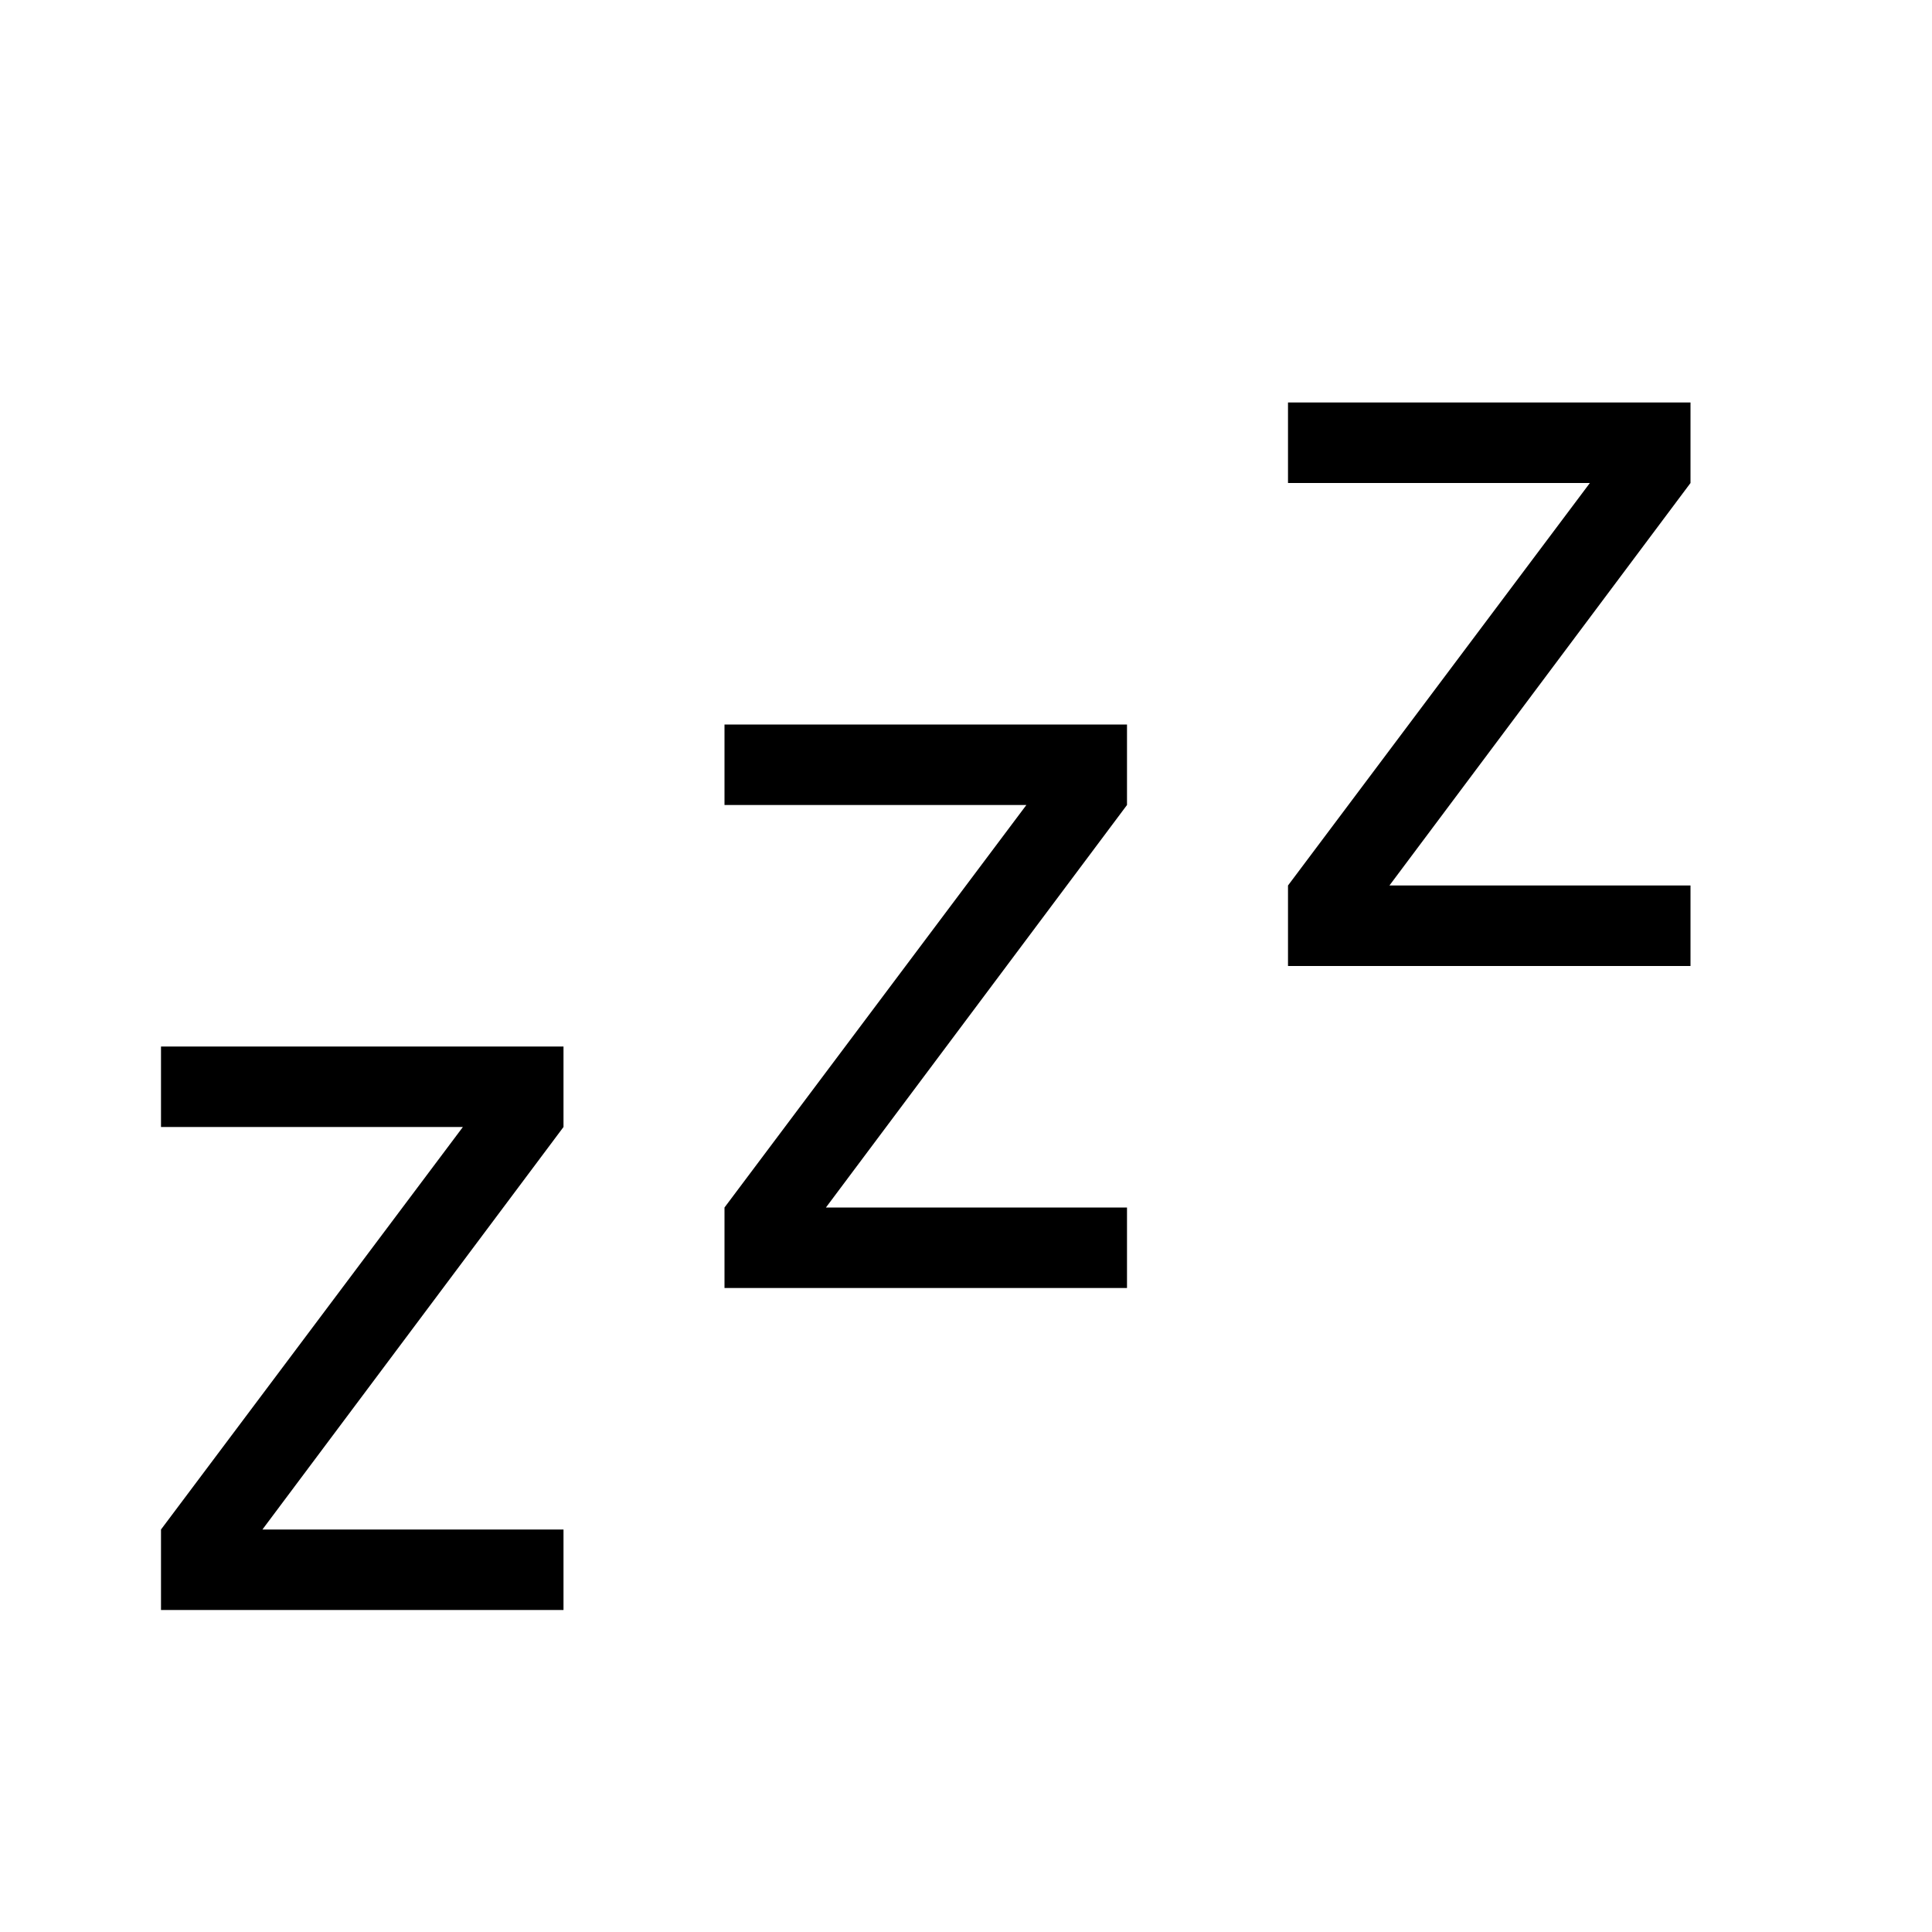
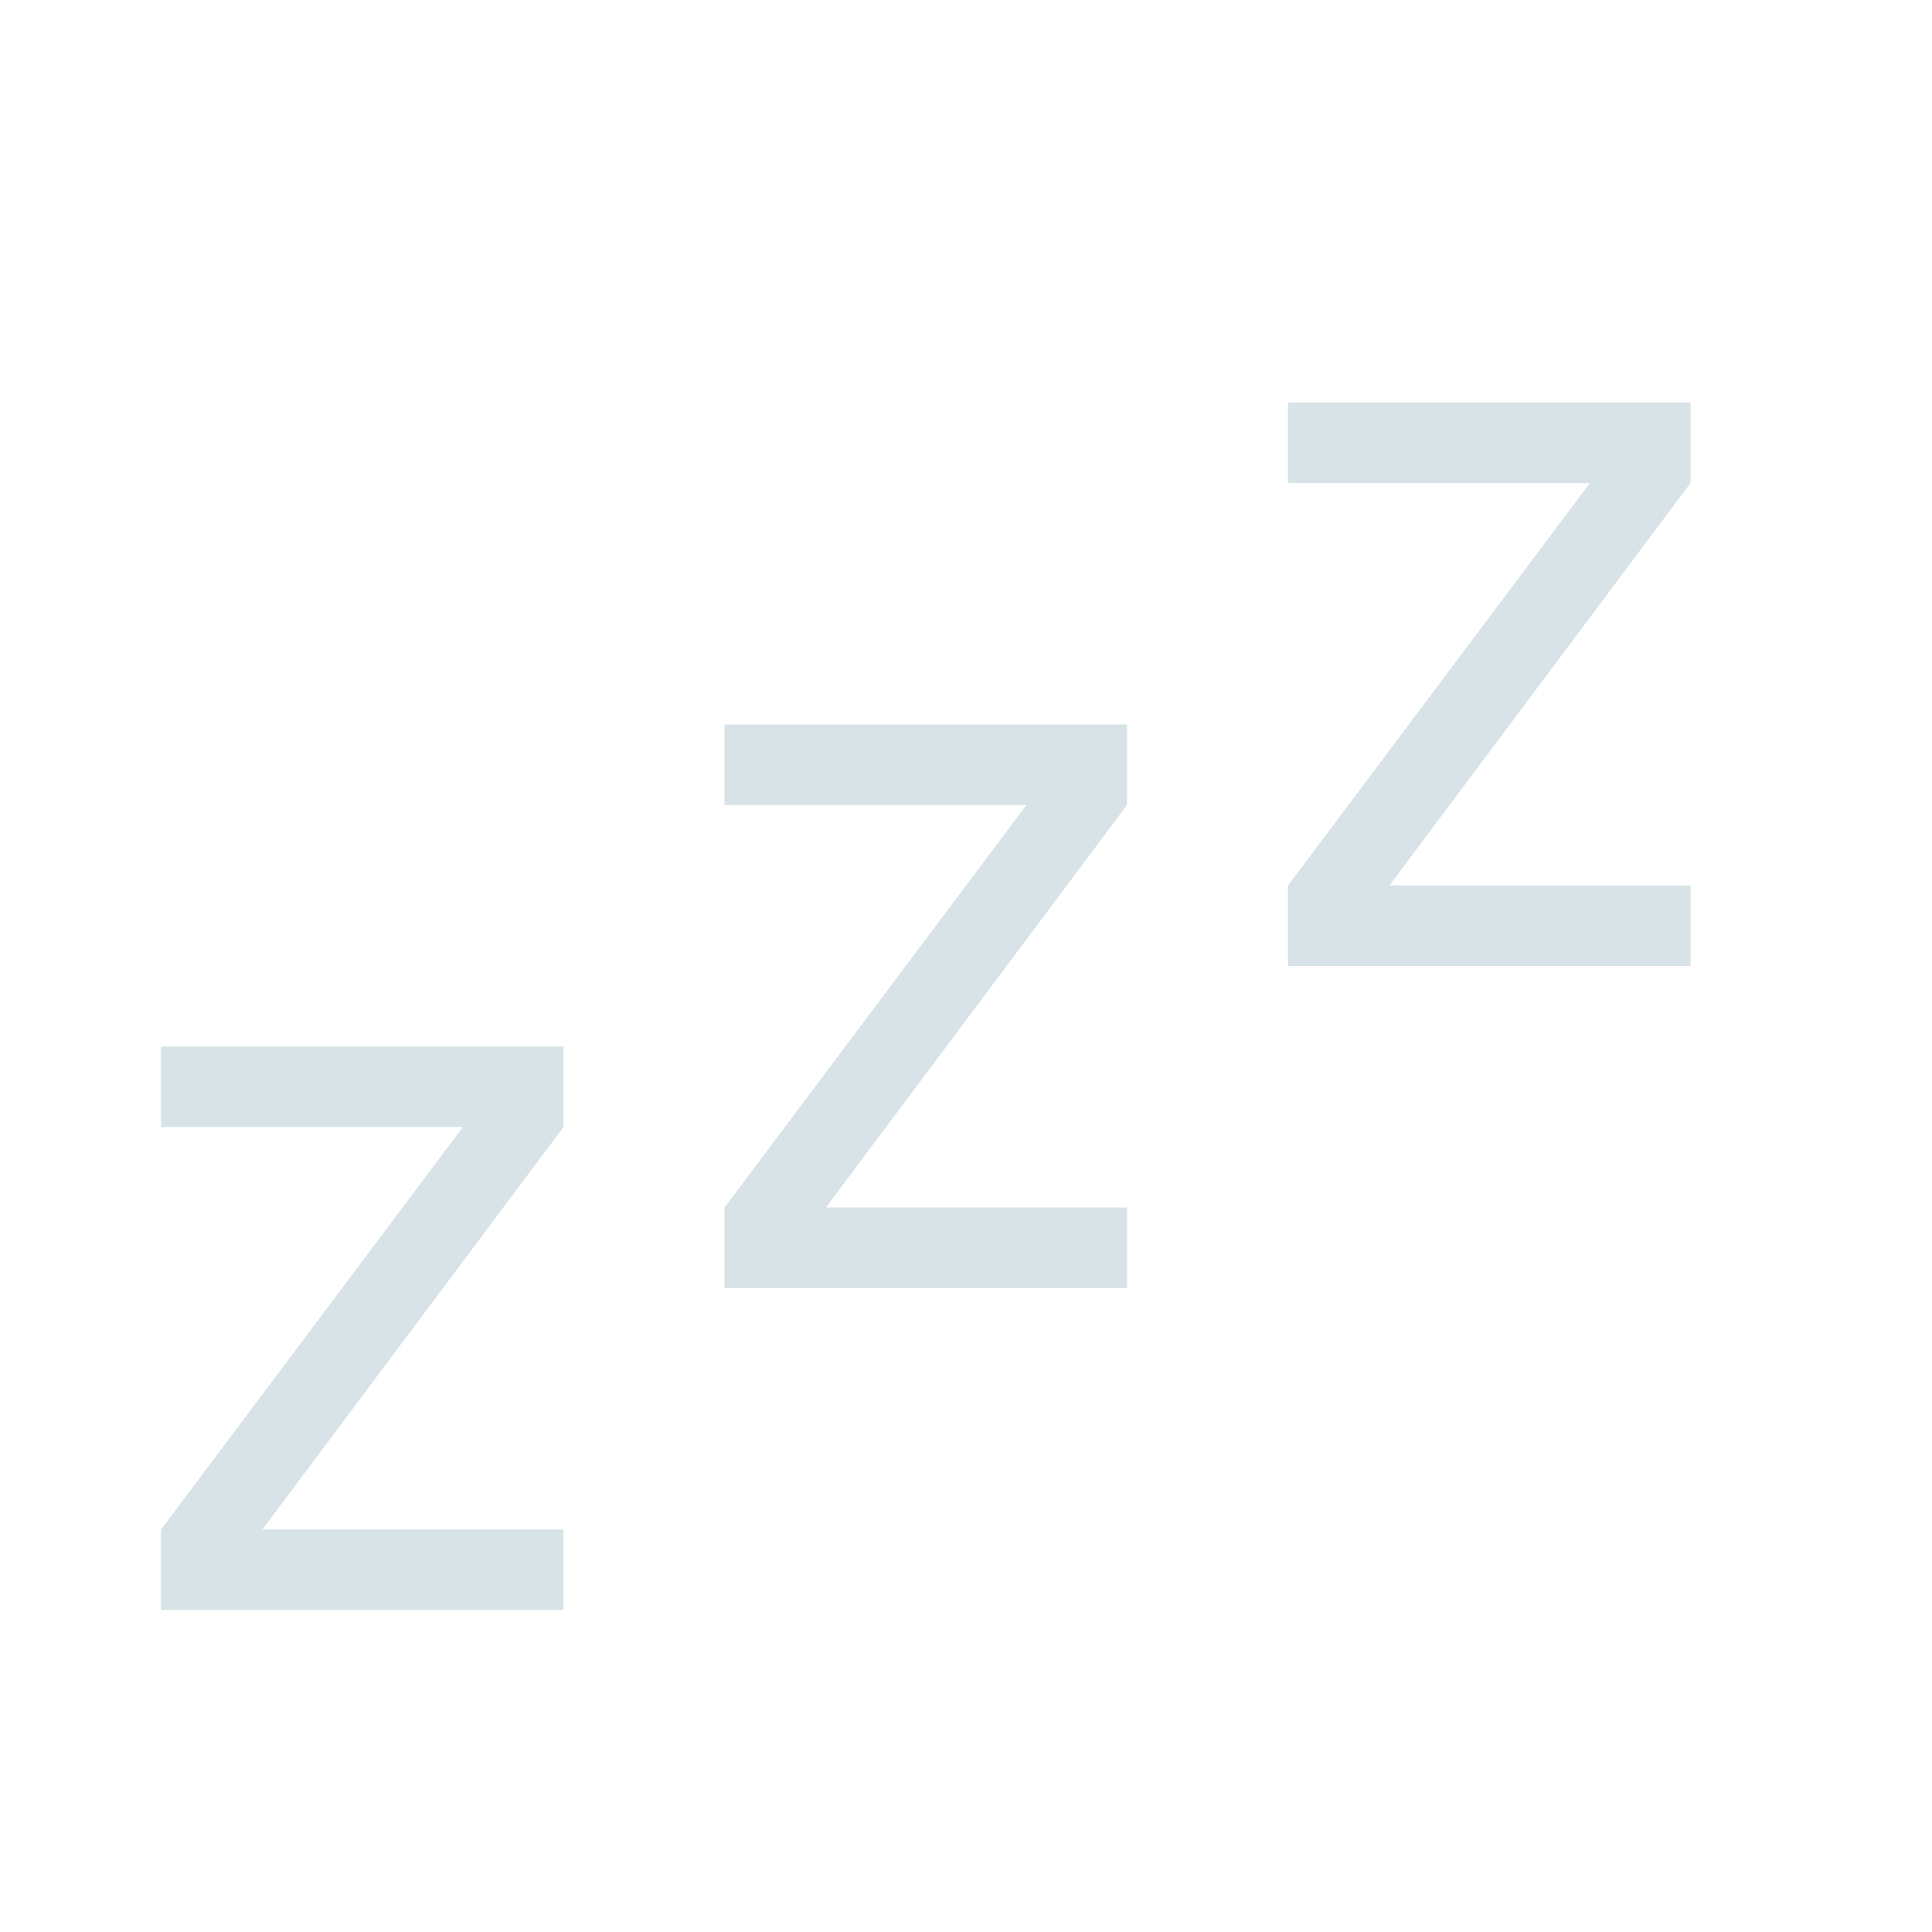
<svg xmlns="http://www.w3.org/2000/svg" width="1em" height="1em" viewBox="0 0 24 24">
-   <path fill="currentColor" d="M2 13h5v1l-3.74 5H7v1H2v-1l3.75-5H2zm7-4h5v1l-3.74 5H14v1H9v-1l3.75-5H9zm7-4h5v1l-3.74 5H21v1h-5v-1l3.75-5H16z" />
+   <path fill="#D7E3E7" d="M2 13h5v1l-3.74 5H7v1H2v-1l3.75-5H2zm7-4h5v1l-3.74 5H14v1H9v-1l3.75-5H9zm7-4h5v1l-3.74 5H21v1h-5v-1l3.75-5H16z" />
</svg>
